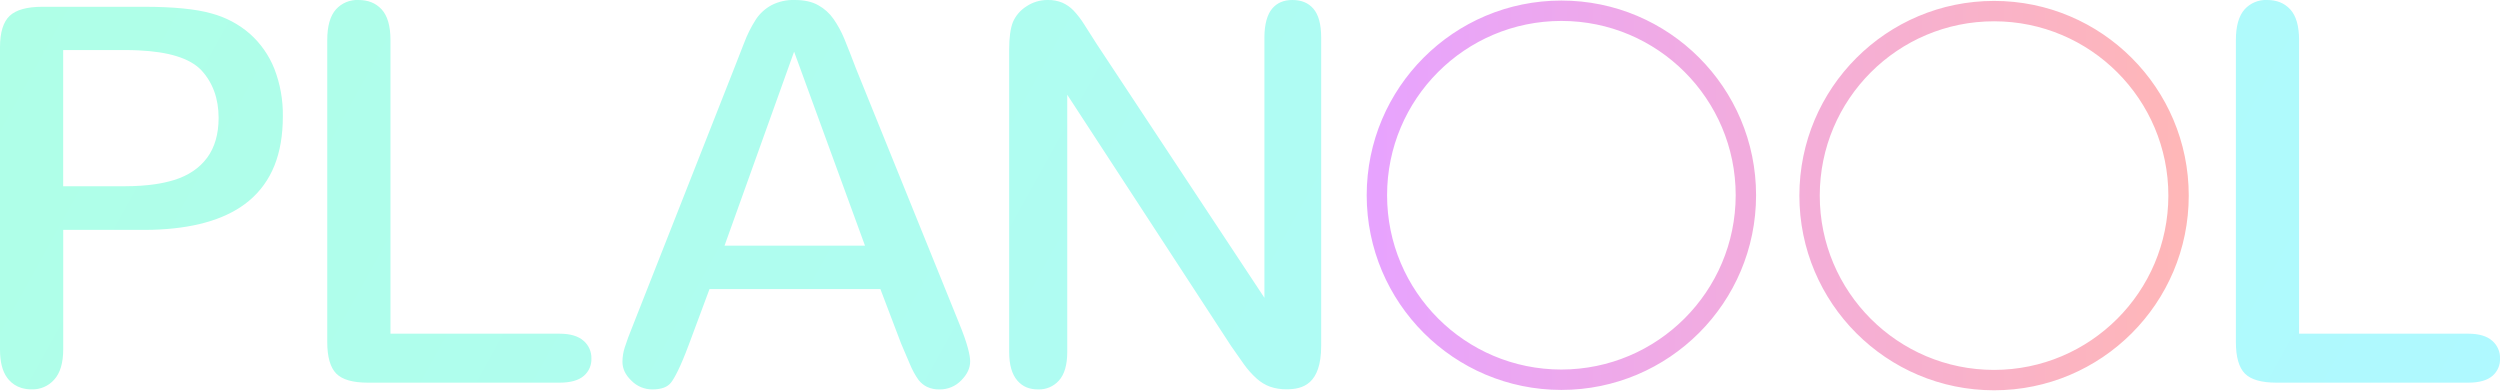
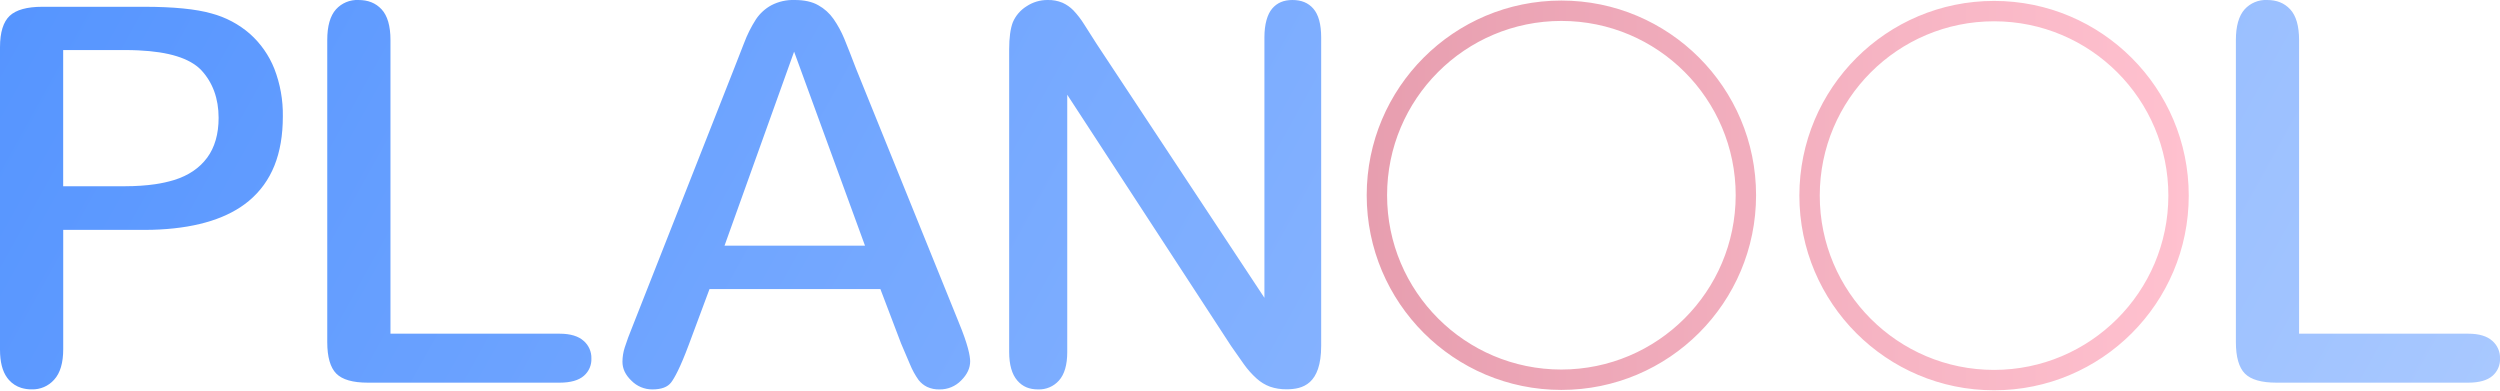
<svg xmlns="http://www.w3.org/2000/svg" viewBox="0 0 1226.73 191.51">
  <defs>
-     <style>.cls-1{fill:url(#_13);}.cls-2{fill:url(#_12);}</style>
-     <linearGradient id="_13" x1="670.63" y1="95.89" x2="1073.99" y2="95.89" gradientUnits="userSpaceOnUse">
-       <stop offset="0" stop-color="#e7a3ff" />
-       <stop offset="1" stop-color="#ffb7b7" />
+     <style>.cls-1{fill:url(#linear-gradient);}.cls-2{fill:url(#linear-gradient-2);}</style>
+     <linearGradient id="linear-gradient" x1="670.63" y1="95.89" x2="1073.99" y2="95.89" gradientUnits="userSpaceOnUse">
+       <stop offset="0" stop-color="#e79eaf" />
+       <stop offset="1" stop-color="#ffc1cf" />
    </linearGradient>
-     <linearGradient id="_12" x1="1106.43" y1="396.17" x2="98.44" y2="-162.57" gradientUnits="userSpaceOnUse">
-       <stop offset="0" stop-color="#aff9ff" />
-       <stop offset="1" stop-color="#afffe7" />
+     <linearGradient id="linear-gradient-2" x1="1106.43" y1="396.17" x2="98.44" y2="-162.57" gradientUnits="userSpaceOnUse">
+       <stop offset="0" stop-color="#a8c8ff" />
+       <stop offset="1" stop-color="#5695ff" />
    </linearGradient>
  </defs>
  <g id="Layer_2" data-name="Layer 2">
    <g id="Layer_2-2" data-name="Layer 2">
      <path class="cls-1" d="M766.16.27A95.53,95.53,0,1,0,861.69,95.8,95.53,95.53,0,0,0,766.16.27Zm0,181.06A85.53,85.53,0,1,1,851.69,95.8,85.63,85.63,0,0,1,766.16,181.33ZM978.46.45A95.53,95.53,0,1,0,1074,96,95.53,95.53,0,0,0,978.46.45Zm0,181.06A85.53,85.53,0,1,1,1064,96,85.63,85.63,0,0,1,978.46,181.51Z" />
      <path class="cls-2" d="M134.62,33.74a45.51,45.51,0,0,0-12-17.15,47.18,47.18,0,0,0-18.87-10c-7.57-2.16-18.69-3.26-33-3.26h-50c-7.49,0-12.89,1.5-16,4.44S0,15.79,0,23.18V171.55c0,6,1.17,10.6,3.51,13.8a10.73,10.73,0,0,0,.84,1.05,13.34,13.34,0,0,0,6.11,3.94,17.08,17.08,0,0,0,5.1.72,14.1,14.1,0,0,0,11-4.74c3-3.25,4.46-8.3,4.46-15V112.8H71.37q3.6,0,7-.19c19.06-1,33.74-5.69,43.73-14,11.23-9.4,16.69-23,16.69-41.51A62,62,0,0,0,134.62,33.74Zm-33,43.68c-3.74,5.06-9.17,8.72-16.14,10.9a64.14,64.14,0,0,1-9.26,2.06c-2.2.33-4.52.57-7,.74s-5.23.27-8,.27H31V24.56H61.26q3.46,0,6.63.15c15,.69,25.1,3.84,30.75,9.58l.07.08c5.68,6.08,8.56,14,8.56,23.47C107.27,65.77,105.37,72.36,101.63,77.42Zm184.8,89.87c-2.59-2.36-6.57-3.55-11.82-3.55h-83V19.63c0-6.88-1.47-11.95-4.37-15.06S180.62,0,175.87,0a14,14,0,0,0-11,4.58c-2.85,3.17-4.29,8.23-4.29,15.05V167.88c0,7.27,1.49,12.47,4.43,15.44s8.12,4.45,15.47,4.45h94.14c5.36,0,9.38-1.14,11.93-3.4a10.64,10.64,0,0,0,3.64-8.48A11,11,0,0,0,286.43,167.29Zm184-9.2L420.09,33.79c-2.32-6.09-4.27-11.07-5.81-14.8A51.62,51.62,0,0,0,409,9.3a22.19,22.19,0,0,0-7.47-6.73C398.56.86,394.65,0,390,0a23.12,23.12,0,0,0-11.49,2.57A21.35,21.35,0,0,0,371,9.39a60.93,60.93,0,0,0-5.9,11.77l-.12.29q-2.88,7.36-4.94,12.65l-49.25,125c-2,4.87-3.39,8.7-4.23,11.38a23.39,23.39,0,0,0-1.13,7c0,3.44,1.44,6.49,4.41,9.32a14.29,14.29,0,0,0,10.24,4.28c4.48,0,7.52-1.14,9.27-3.46,1.58-2.1,4.36-7,8.64-18.49l10.16-27.29H432l10.15,26.69c1.2,2.91,2.66,6.33,4.34,10.17a37.64,37.64,0,0,0,4.27,7.79,12.06,12.06,0,0,0,4.17,3.37,13.56,13.56,0,0,0,6.09,1.22,14.41,14.41,0,0,0,10.63-4.41c3-3,4.4-6.06,4.4-9.45C476,174.63,475.05,169.23,470.41,158.09Zm-114.9-37.55,34.14-95.19,34.78,95.19ZM644.41,4.21C641.94,1.38,638.59,0,634.16,0c-4.24,0-7.48,1.37-9.89,4.19s-3.83,7.71-3.83,14.13V146.13L538.08,21.51q-3.14-5-6.09-9.56a43.07,43.07,0,0,0-5.27-6.85,17.69,17.69,0,0,0-5.36-3.75A17.66,17.66,0,0,0,514,0a18.4,18.4,0,0,0-10.3,3.1A17.13,17.13,0,0,0,497,10.9c-1.2,3.1-1.81,7.59-1.81,13.33v148.5c0,6.24,1.35,10.94,4,14s5.9,4.35,10.25,4.35a13,13,0,0,0,10.16-4.34c2.71-3,4.09-7.69,4.09-14V46.49l80.43,123.33c2.07,3,4.18,6,6.26,8.92a42.44,42.44,0,0,0,6.24,7,20.2,20.2,0,0,0,6.56,4,24,24,0,0,0,8.11,1.28c7.92,0,17-2.43,17-21.35V18.32C648.28,11.91,647,7.16,644.41,4.21ZM1223,167.29c-2.59-2.36-6.57-3.55-11.81-3.55h-83.05V19.63c0-6.88-1.47-11.95-4.37-15.06S1117.17,0,1112.42,0a14,14,0,0,0-11,4.58c-2.84,3.17-4.29,8.23-4.29,15.05V167.88c0,7.27,1.49,12.47,4.43,15.44s8.13,4.45,15.47,4.45h94.15c5.35,0,9.37-1.14,11.93-3.4a10.67,10.67,0,0,0,3.63-8.48A11,11,0,0,0,1223,167.29Z" />
    </g>
  </g>
</svg>
